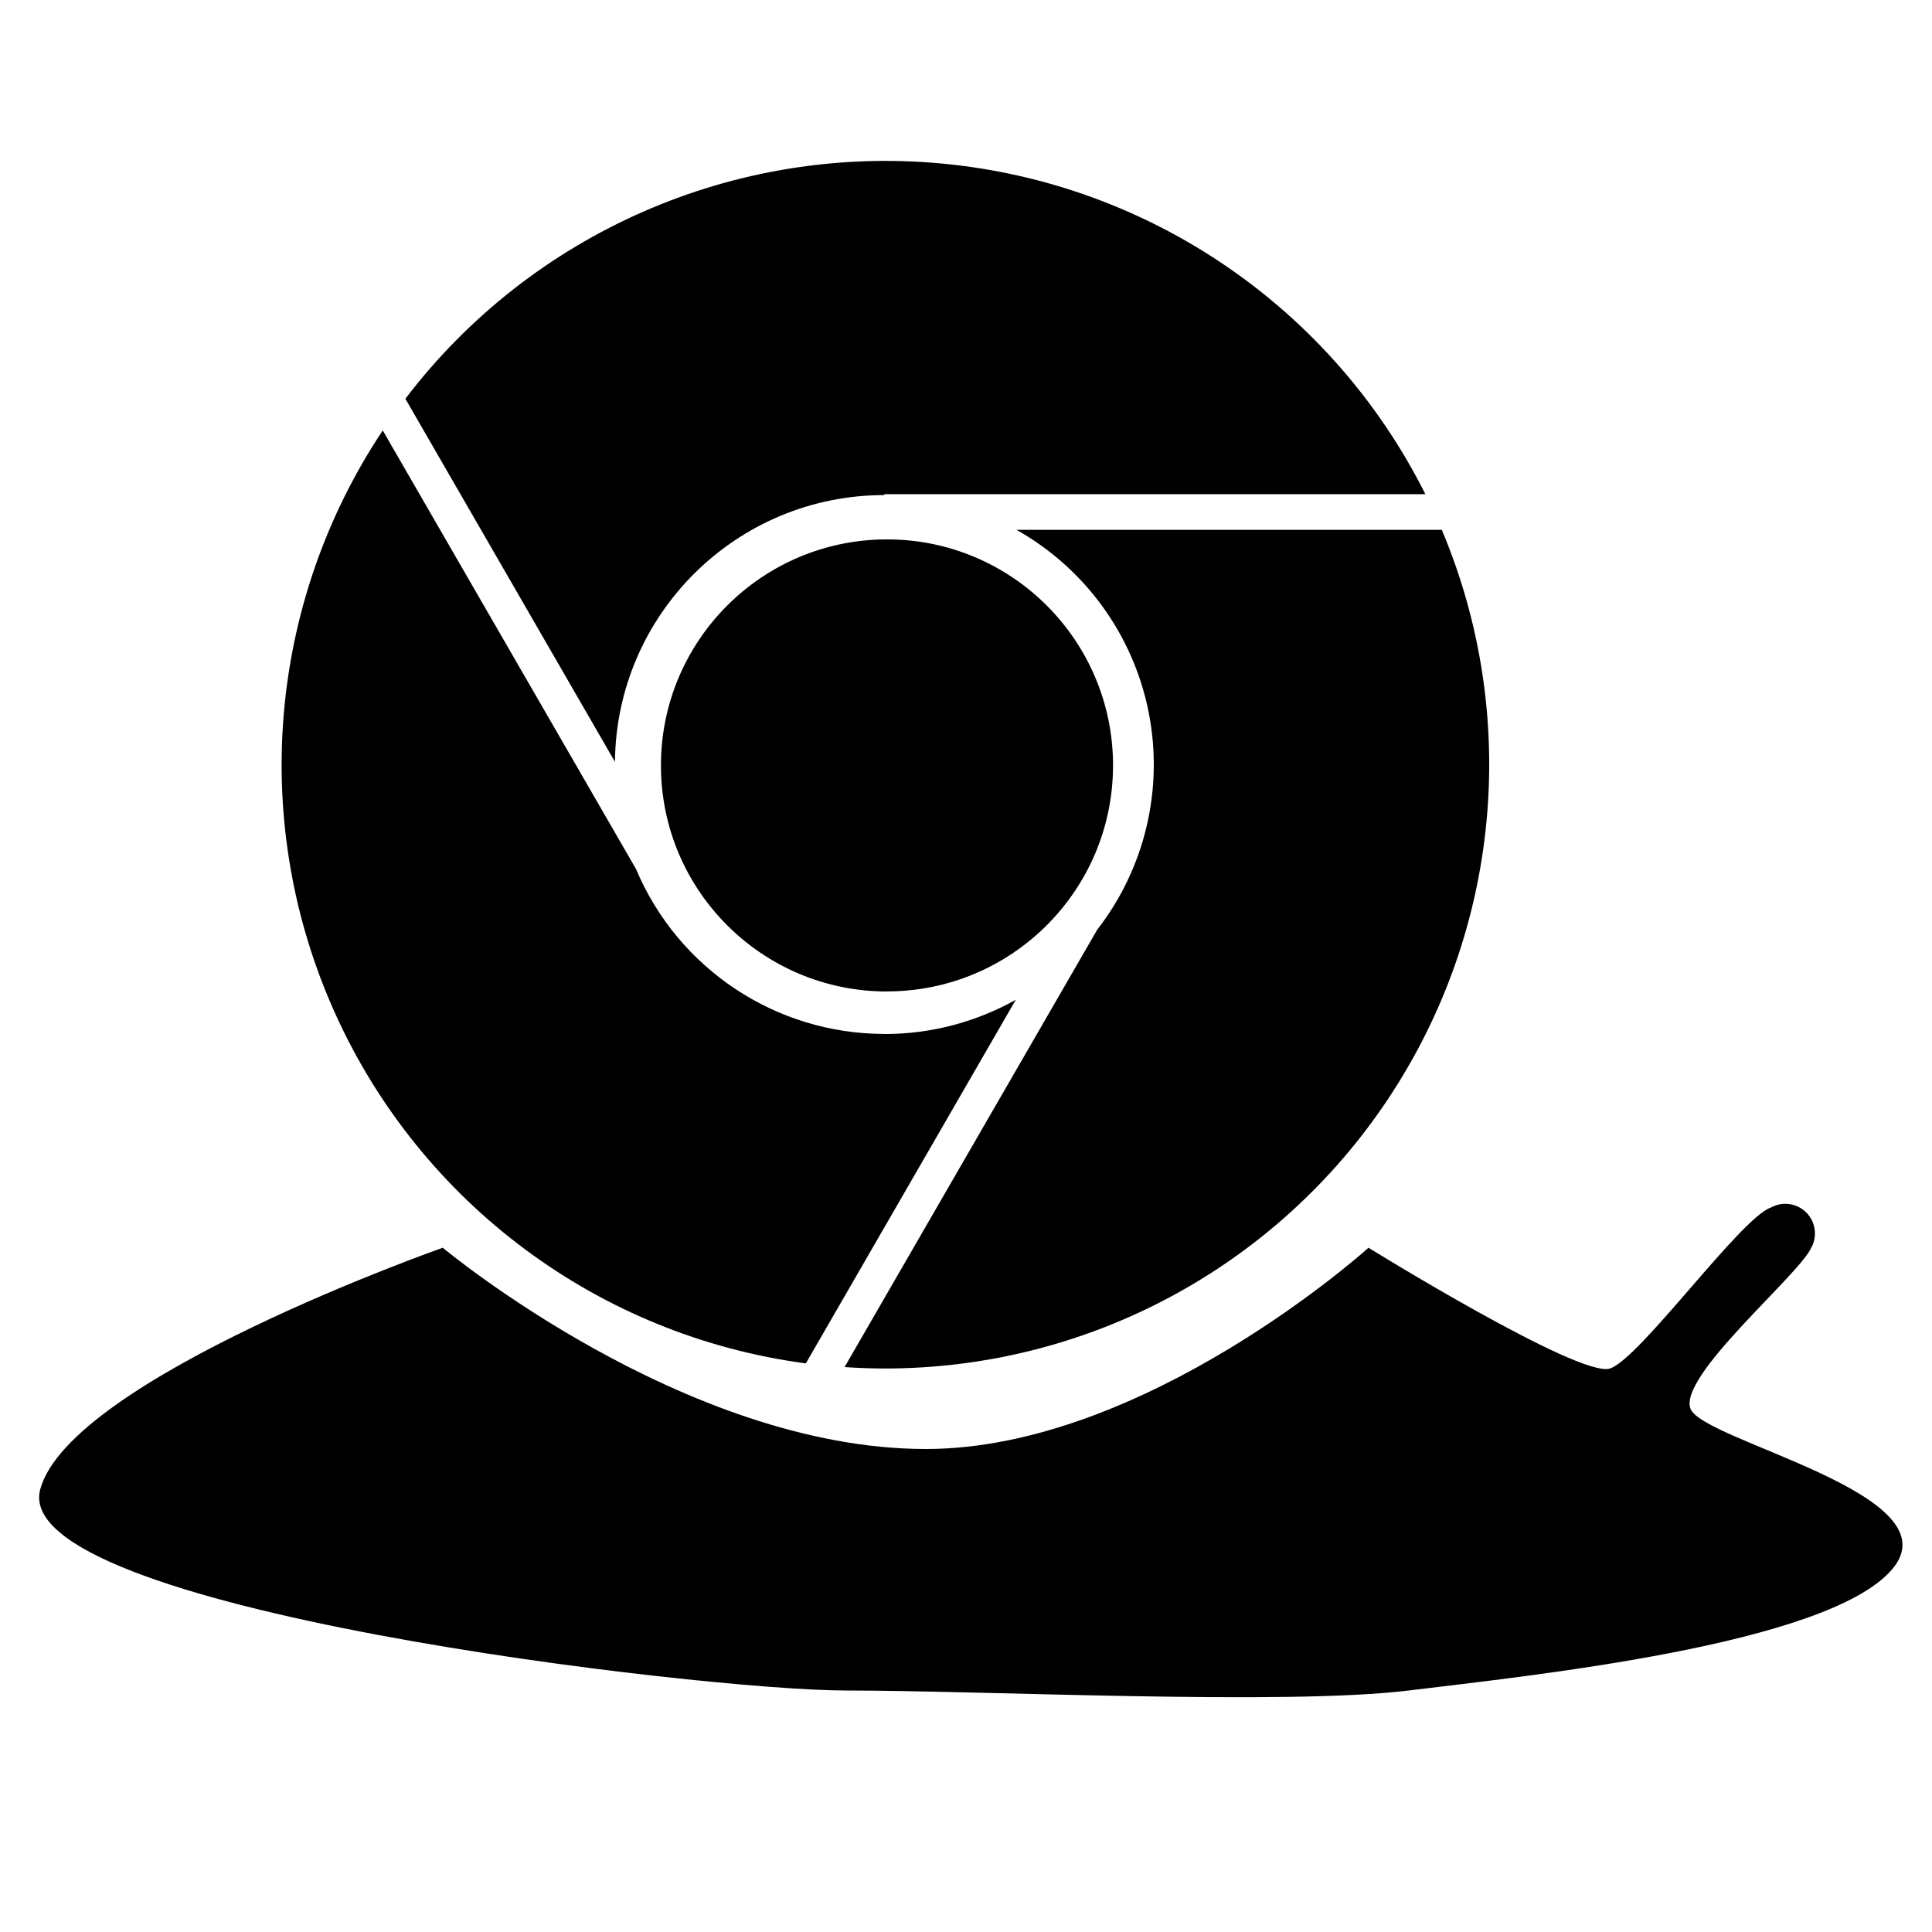
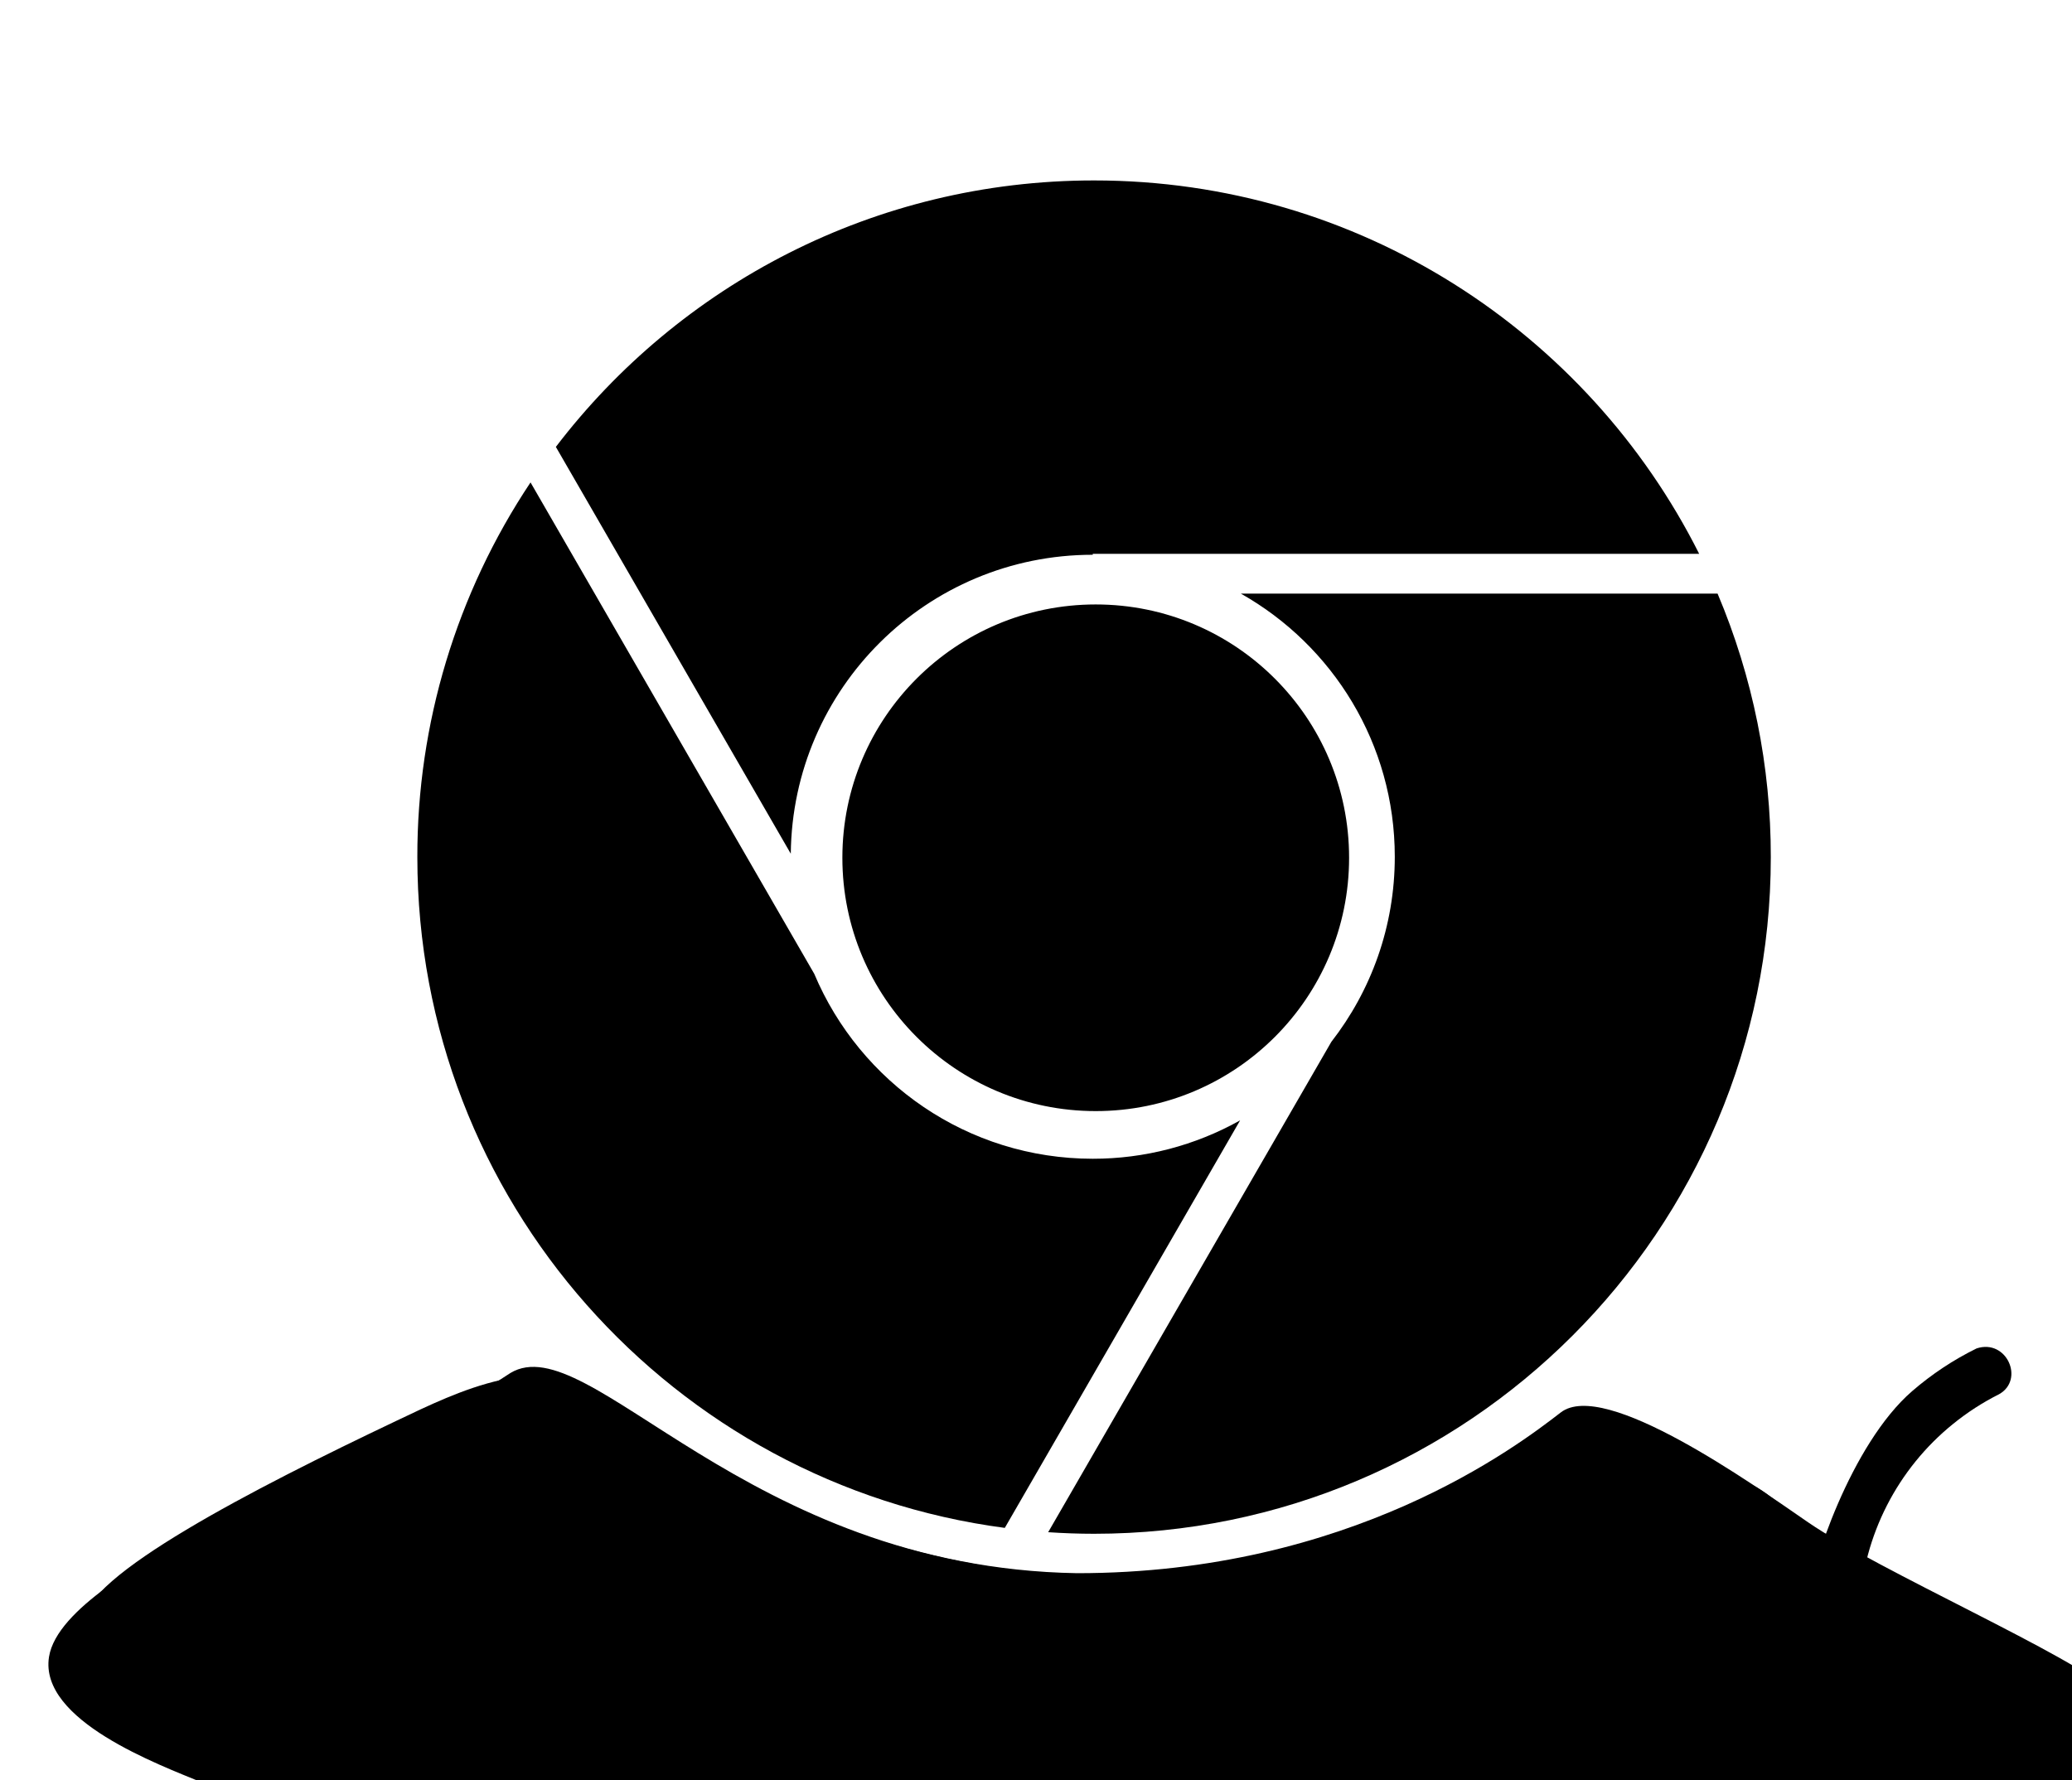
- <svg xmlns="http://www.w3.org/2000/svg" width="48" height="48" viewBox="0 0 48 48">
+ <svg xmlns="http://www.w3.org/2000/svg">
  <defs>
-     <style>
-       .cls-1 {
-         fill-rule: evenodd;
-       }
-     </style>
+     <clipPath id="a" clipPathUnits="userSpaceOnUse">
+       <path d="M0 128h128V0H0z" />
+     </clipPath>
+     <clipPath id="b" clipPathUnits="userSpaceOnUse">
+       <path d="M0 128h128V0H0z" />
+     </clipPath>
+     <clipPath id="c" clipPathUnits="userSpaceOnUse">
+       <path d="M24.667 117.333h80.002V37.331H24.667z" />
+     </clipPath>
+     <clipPath id="d" clipPathUnits="userSpaceOnUse">
+       <path d="M0 128h128V0H0z" />
+     </clipPath>
+     <clipPath id="e" clipPathUnits="userSpaceOnUse">
+       <path d="M0 128h128V0H0z" />
+     </clipPath>
  </defs>
-   <path class="cls-1" d="M11,31s5.992,5,12,5c5.467,0,11-5,11-5s5.25,3.25,6,3,3.25-3.75,4-4a0.736,0.736,0,0,1,1,1c-0.312.688-3.312,3.188-3,4s6.625,2.125,5,4-9.022,2.635-12,3c-3.062.375-10.5,0-14,0S0.187,39.981,1,37C1.75,34.25,11,31,11,31Z" />
-   <path id="big" class="cls-1" d="M22,34c-0.342,0-.681-0.013-1.017-0.035L27.259,23.1a6.691,6.691,0,0,0-2.006-9.937H35.821A15.009,15.009,0,0,1,22,34ZM21.971,12.3a6.694,6.694,0,0,0-6.693,6.627L10.071,9.907a15,15,0,0,1,25.342,2.371H21.971V12.3Zm0.066,12.333a5.616,5.616,0,1,1,5.616-5.616A5.616,5.616,0,0,1,22.037,24.631Zm-0.066,1.057a6.662,6.662,0,0,0,3.266-.851l-5.216,9.034A15,15,0,0,1,9.509,10.694L15.8,21.588A6.7,6.7,0,0,0,21.971,25.688Z" />
+   <g clip-path="url(#a)" transform="matrix(1.33333 0 0 -1.33333 0 170.667)">
+     <path d="M83 17c-12.705-.391-38.25-11.5-58.333 1.25C11.25 29.664 4.921 27.823 4.921 32.073 4.917 34.823 15 40 23.419 44.003c3.659 1.74 8.627 4.236 12.518 1.383 5.538-4.074 14.75-9.998 28.063-10.553 7.451-.311 20.5 4.071 26.91 4.943.097.014.194.038.291.057 6.527 1.244 10.649 1.984 13.468-.333.033-.027 9.85-7.07 15.238-11.408 1.654-1.331 1.361-3.969-.575-4.842-2.64-1.189-3.732-2.468-7.637-3.5C103.594 17.607 99.25 17.5 83 17" fill-rule="evenodd" />
+   </g>
+   <g clip-path="url(#b)" transform="matrix(1.33333 0 0 -1.33333 0 170.667)">
+     <g clip-path="url(#c)">
+       <path d="M101.522 92.91h-28.18c5.43-3.062 9.1-8.88 9.1-15.559 0-4.124-1.401-7.919-3.75-10.94L61.955 37.423c.896-.06 1.8-.093 2.712-.093 22.091 0 40 17.91 40 40.001a39.88 39.88 0 01-3.146 15.578M64.59 59.5c-7.406 0-13.758 4.51-16.462 10.932l-16.77 29.05a39.817 39.817 0 01-6.69-22.15c0-20.303 15.126-37.07 34.723-39.654L73.3 61.77a17.76 17.76 0 00-8.71-2.27m0 35.705v.054h35.844c-6.574 13.09-20.12 22.075-35.766 22.075-12.975 0-24.504-6.178-31.813-15.752l13.886-24.05c.097 9.776 8.05 17.673 17.848 17.673M49.79 77.294c0-8.272 6.705-14.977 14.975-14.977 8.271 0 14.976 6.705 14.976 14.976 0 8.27-6.705 14.975-14.976 14.975-8.27 0-14.975-6.705-14.975-14.975" fill-rule="evenodd" />
+     </g>
+   </g>
+   <g clip-path="url(#d)" transform="matrix(1.33333 0 0 -1.33333 0 170.667)">
+     <path d="M116.83 48.287a17.908 17.908 0 01-3.803-2.52c-3.632-3.139-6.02-10.467-6.143-12.36l3.032-.403a14.937 14.937 0 005.52 10.816 15 15 0 002.723 1.76c1.528.857.447 3.295-1.329 2.707" fill-rule="evenodd" />
+   </g>
+   <g clip-path="url(#e)" transform="matrix(1.33333 0 0 -1.33333 0 170.667)">
+     <path d="M30.166 46.833C34.81 49.634 44 35.333 63.661 35c16.172 0 26.005 7.5 28.588 9.5 2.585 2 11.3-4.204 14.635-6.5 4.115-2.833 15.852-7.977 17.865-10 1.413-1.418 1-5.25-7.25-7.25s-30.165-4.5-51-4.5c-13.286 0-26.663.948-39.793 3.002-5.063.792-10.001 1.405-14.751 3.37-2.544 1.054-9.658 3.665-9.058 7.433.458 2.867 5.873 5.699 8.01 7.014 6.101 3.758 13.331 5.843 19.26 9.764" fill-rule="evenodd" />
+   </g>
</svg>
